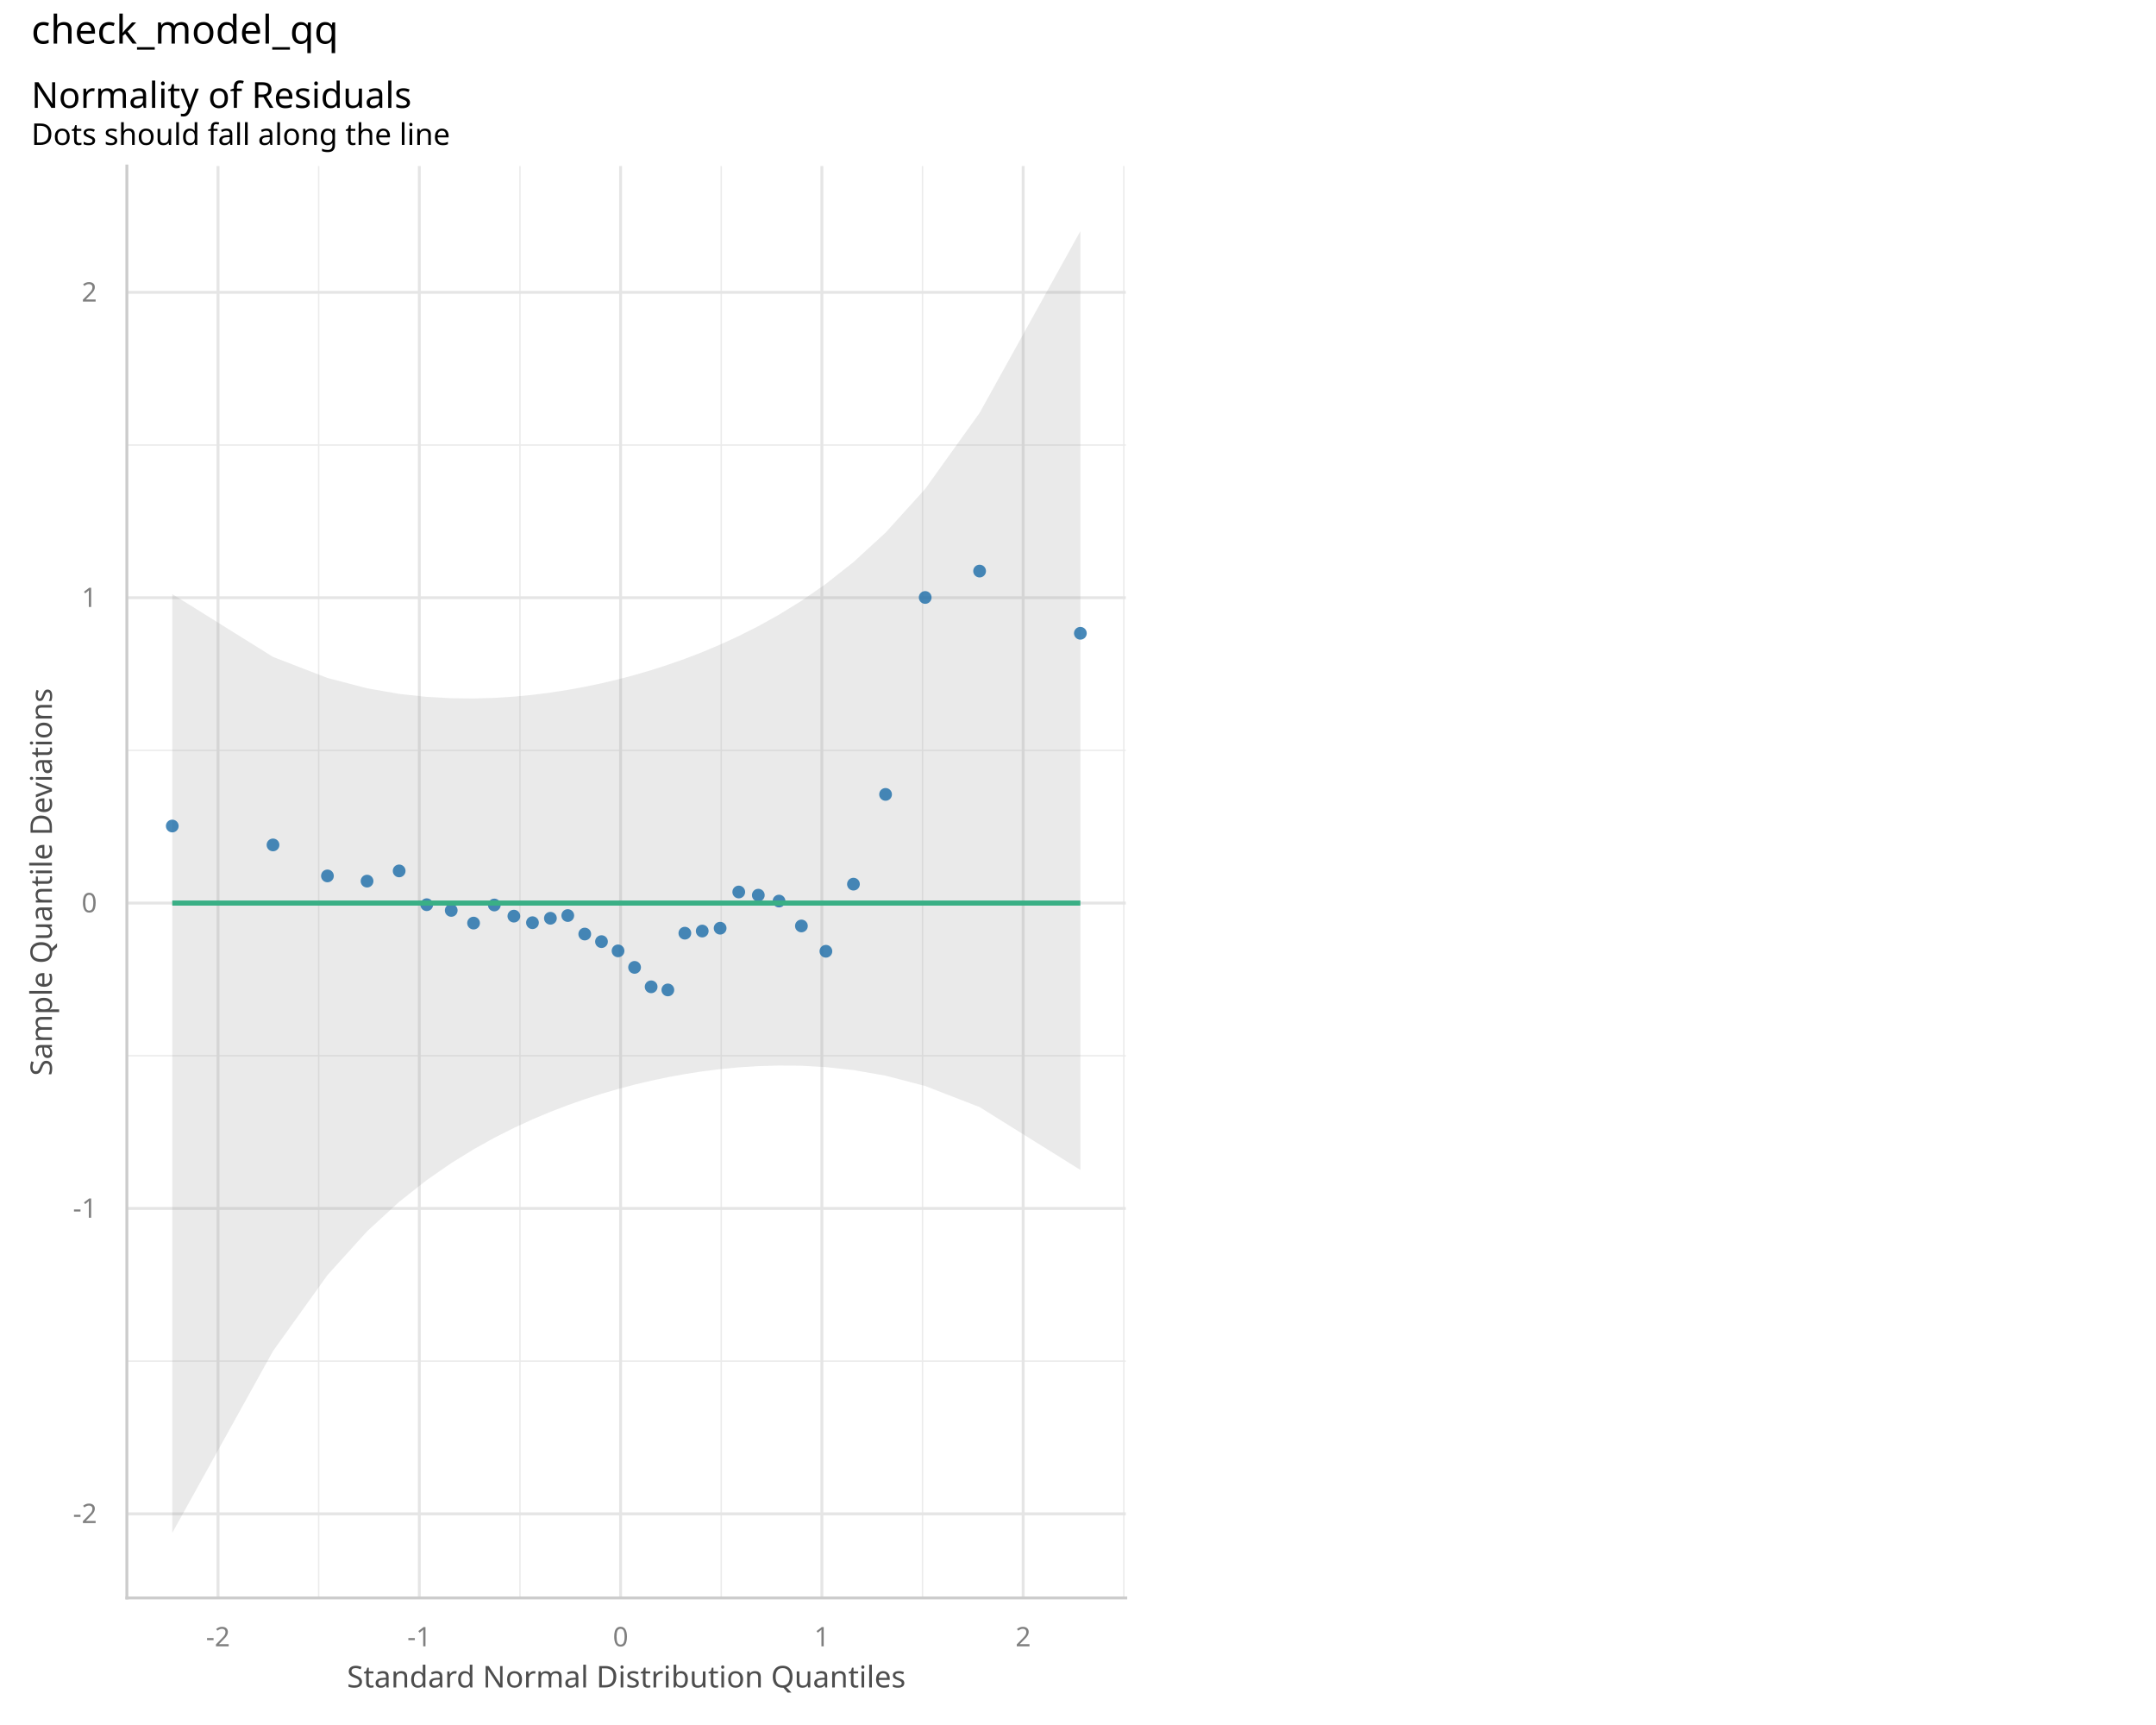
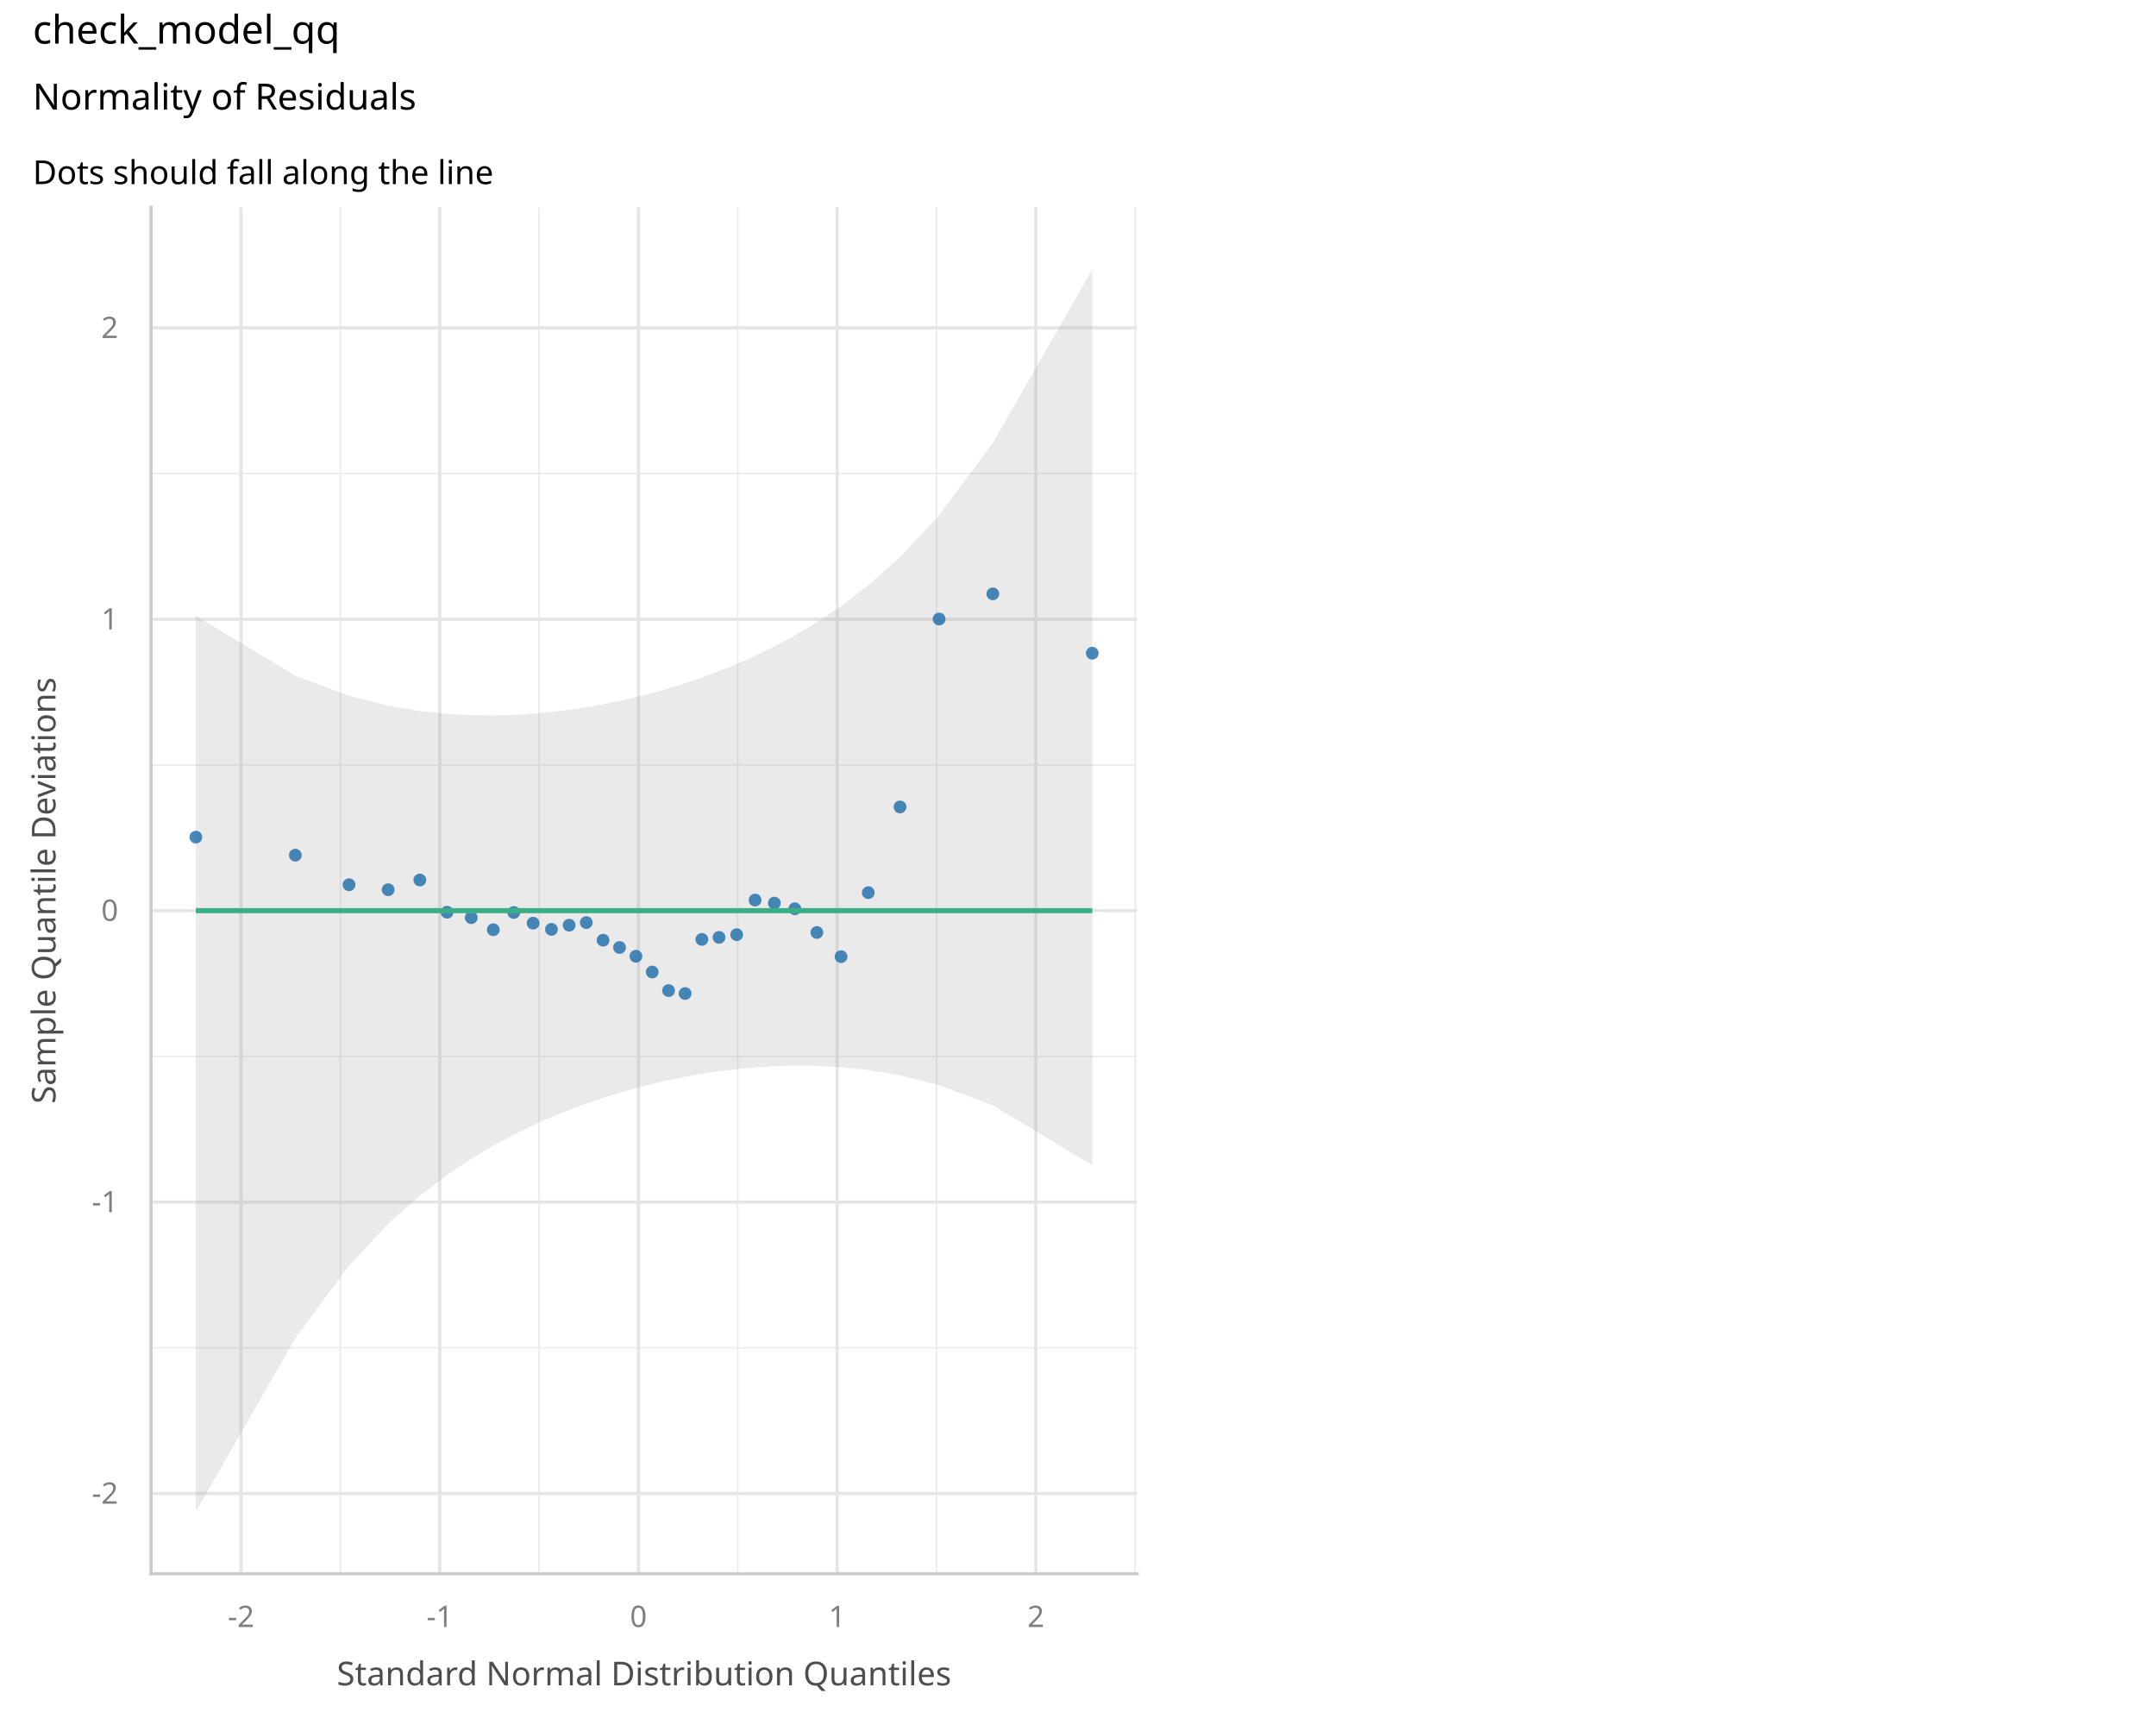
<svg xmlns="http://www.w3.org/2000/svg" class="svglite" data-engine-version="2.0" width="720.00pt" height="576.00pt" viewBox="0 0 720.00 576.00">
  <defs>
    <style type="text/css">
    .svglite line, .svglite polyline, .svglite polygon, .svglite path, .svglite rect, .svglite circle {
      fill: none;
      stroke: #000000;
      stroke-linecap: round;
      stroke-linejoin: round;
      stroke-miterlimit: 10.00;
    }
  </style>
  </defs>
  <rect width="100%" height="100%" style="stroke: none; fill: #FFFFFF;" />
  <defs>
    <clipPath id="cpMC4wMHw3MjAuMDB8MC4wMHw1NzYuMDA=">
      <rect x="0.00" y="0.00" width="720.00" height="576.00" />
    </clipPath>
  </defs>
  <g clip-path="url(#cpMC4wMHw3MjAuMDB8MC4wMHw1NzYuMDA=)">
    <rect x="0" y="0.00" width="720.00" height="576.00" style="stroke-width: 1.07; stroke: #FFFFFF; fill: #FFFFFF;" />
  </g>
  <defs>
-     <clipPath id="cpNDIuMzd8NzE0LjUyfDU1LjQ0fDUzMy41OA==">
-       <rect x="42.37" y="55.44" width="672.16" height="478.13" />
+     <clipPath id="cpNTAuNDR8NzE0LjUyfDY5LjIzfDUyNS41MA==">
+       <rect x="50.44" y="69.23" width="664.08" height="456.27" />
    </clipPath>
  </defs>
-   <g clip-path="url(#cpNDIuMzd8NzE0LjUyfDU1LjQ0fDUzMy41OA==)">
+   <g clip-path="url(#cpNTAuNDR8NzE0LjUyfDY5LjIzfDUyNS41MA==)">
</g>
  <g clip-path="url(#cpMC4wMHw3MjAuMDB8MC4wMHw1NzYuMDA=)">
</g>
  <defs>
-     <clipPath id="cpNS40OHwzODAuOTN8MjIuNzh8NTcwLjUy">
-       <rect x="5.48" y="22.78" width="375.45" height="547.74" />
+     <clipPath id="cpNS40OHwzODUuMjJ8MjIuNzh8NTcwLjUy">
+       <rect x="5.48" y="22.78" width="379.74" height="547.74" />
    </clipPath>
  </defs>
-   <g clip-path="url(#cpNS40OHwzODAuOTN8MjIuNzh8NTcwLjUy)">
-     <rect x="5.48" y="22.78" width="375.45" height="547.74" style="stroke-width: 0.97; stroke: #FFFFFF; fill: #FFFFFF;" />
+   <g clip-path="url(#cpNS40OHwzODUuMjJ8MjIuNzh8NTcwLjUy)">
+     <rect x="5.48" y="22.78" width="379.74" height="547.74" style="stroke-width: 1.07; stroke: #FFFFFF; fill: #FFFFFF;" />
  </g>
  <g clip-path="url(#cpMC4wMHw3MjAuMDB8MC4wMHw1NzYuMDA=)">
</g>
  <defs>
-     <clipPath id="cpNDIuMzd8Mzc1Ljk1fDU1LjQ0fDUzMy41OA==">
-       <rect x="42.37" y="55.44" width="333.59" height="478.13" />
+     <clipPath id="cpNTAuNDR8Mzc5Ljc0fDY5LjIzfDUyNS41MA==">
+       <rect x="50.44" y="69.23" width="329.30" height="456.27" />
    </clipPath>
  </defs>
-   <g clip-path="url(#cpNDIuMzd8Mzc1Ljk1fDU1LjQ0fDUzMy41OA==)">
-     <rect x="42.37" y="55.44" width="333.59" height="478.13" style="stroke-width: 0.97; stroke: none; fill: #FFFFFF;" />
-     <polyline points="42.37,454.50 375.95,454.50 " style="stroke-width: 0.48; stroke: #EBEBEB; stroke-linecap: butt;" />
-     <polyline points="42.37,352.53 375.95,352.53 " style="stroke-width: 0.48; stroke: #EBEBEB; stroke-linecap: butt;" />
-     <polyline points="42.37,250.56 375.95,250.56 " style="stroke-width: 0.48; stroke: #EBEBEB; stroke-linecap: butt;" />
-     <polyline points="42.37,148.59 375.95,148.59 " style="stroke-width: 0.48; stroke: #EBEBEB; stroke-linecap: butt;" />
-     <polyline points="106.42,533.58 106.42,55.44 " style="stroke-width: 0.48; stroke: #EBEBEB; stroke-linecap: butt;" />
-     <polyline points="173.64,533.58 173.64,55.44 " style="stroke-width: 0.48; stroke: #EBEBEB; stroke-linecap: butt;" />
-     <polyline points="240.86,533.58 240.86,55.44 " style="stroke-width: 0.48; stroke: #EBEBEB; stroke-linecap: butt;" />
-     <polyline points="308.08,533.58 308.08,55.44 " style="stroke-width: 0.48; stroke: #EBEBEB; stroke-linecap: butt;" />
-     <polyline points="375.30,533.58 375.30,55.44 " style="stroke-width: 0.48; stroke: #EBEBEB; stroke-linecap: butt;" />
-     <polyline points="42.37,505.49 375.95,505.49 " style="stroke-width: 0.97; stroke: #E5E5E5; stroke-linecap: butt;" />
-     <polyline points="42.37,403.52 375.95,403.52 " style="stroke-width: 0.97; stroke: #E5E5E5; stroke-linecap: butt;" />
-     <polyline points="42.37,301.55 375.95,301.55 " style="stroke-width: 0.97; stroke: #E5E5E5; stroke-linecap: butt;" />
-     <polyline points="42.37,199.58 375.95,199.58 " style="stroke-width: 0.97; stroke: #E5E5E5; stroke-linecap: butt;" />
-     <polyline points="42.37,97.61 375.95,97.61 " style="stroke-width: 0.97; stroke: #E5E5E5; stroke-linecap: butt;" />
-     <polyline points="72.81,533.58 72.81,55.44 " style="stroke-width: 0.97; stroke: #E5E5E5; stroke-linecap: butt;" />
-     <polyline points="140.03,533.58 140.03,55.44 " style="stroke-width: 0.97; stroke: #E5E5E5; stroke-linecap: butt;" />
-     <polyline points="207.25,533.58 207.25,55.44 " style="stroke-width: 0.97; stroke: #E5E5E5; stroke-linecap: butt;" />
-     <polyline points="274.47,533.58 274.47,55.44 " style="stroke-width: 0.97; stroke: #E5E5E5; stroke-linecap: butt;" />
-     <polyline points="341.69,533.58 341.69,55.44 " style="stroke-width: 0.97; stroke: #E5E5E5; stroke-linecap: butt;" />
-     <polygon points="57.53,198.37 91.17,219.35 109.35,226.38 122.58,229.83 133.30,231.70 142.51,232.70 150.69,233.15 158.15,233.23 165.08,233.03 171.61,232.62 177.82,232.02 183.81,231.26 189.61,230.36 195.28,229.33 200.87,228.16 206.40,226.85 211.92,225.39 217.45,223.78 223.03,221.98 228.71,219.99 234.51,217.76 240.49,215.24 246.71,212.38 253.24,209.09 260.16,205.24 267.63,200.63 275.81,194.96 285.01,187.70 295.74,177.85 308.97,163.24 327.14,137.87 360.79,77.18 360.79,390.65 327.14,369.67 308.97,362.63 295.74,359.18 285.01,357.32 275.81,356.32 267.63,355.86 260.16,355.79 253.24,355.99 246.71,356.40 240.49,357.00 234.51,357.75 228.71,358.65 223.03,359.69 217.45,360.86 211.92,362.17 206.40,363.63 200.87,365.24 195.28,367.04 189.61,369.03 183.81,371.26 177.82,373.77 171.61,376.63 165.08,379.92 158.15,383.78 150.69,388.38 142.51,394.05 133.30,401.31 122.58,411.16 109.35,425.78 91.17,451.15 57.53,511.84 " style="stroke-width: 0.00; stroke: none; stroke-linecap: butt; fill: #999999; fill-opacity: 0.20;" />
-     <polyline points="57.53,198.37 91.17,219.35 109.35,226.38 122.58,229.83 133.30,231.70 142.51,232.70 150.69,233.15 158.15,233.23 165.08,233.03 171.61,232.62 177.82,232.02 183.81,231.26 189.61,230.36 195.28,229.33 200.87,228.16 206.40,226.85 211.92,225.39 217.45,223.78 223.03,221.98 228.71,219.99 234.51,217.76 240.49,215.24 246.71,212.38 253.24,209.09 260.16,205.24 267.63,200.63 275.81,194.96 285.01,187.70 295.74,177.85 308.97,163.24 327.14,137.87 360.79,77.18 " style="stroke-width: 0.21; stroke: none; stroke-linecap: butt;" />
-     <polyline points="360.79,390.65 327.14,369.67 308.97,362.63 295.74,359.18 285.01,357.32 275.81,356.32 267.63,355.86 260.16,355.79 253.24,355.99 246.71,356.40 240.49,357.00 234.51,357.75 228.71,358.65 223.03,359.69 217.45,360.86 211.92,362.17 206.40,363.63 200.87,365.24 195.28,367.04 189.61,369.03 183.81,371.26 177.82,373.77 171.61,376.63 165.08,379.92 158.15,383.78 150.69,388.38 142.51,394.05 133.30,401.31 122.58,411.16 109.35,425.78 91.17,451.15 57.53,511.84 " style="stroke-width: 0.21; stroke: none; stroke-linecap: butt;" />
-     <circle cx="57.53" cy="275.82" r="2.13" style="stroke-width: 0.00; stroke: none; fill: #1B6CA8; fill-opacity: 0.80;" />
-     <circle cx="91.17" cy="282.13" r="2.13" style="stroke-width: 0.00; stroke: none; fill: #1B6CA8; fill-opacity: 0.80;" />
-     <circle cx="109.35" cy="292.48" r="2.13" style="stroke-width: 0.00; stroke: none; fill: #1B6CA8; fill-opacity: 0.80;" />
-     <circle cx="122.58" cy="294.22" r="2.13" style="stroke-width: 0.00; stroke: none; fill: #1B6CA8; fill-opacity: 0.80;" />
-     <circle cx="133.30" cy="290.81" r="2.13" style="stroke-width: 0.00; stroke: none; fill: #1B6CA8; fill-opacity: 0.80;" />
-     <circle cx="142.51" cy="302.09" r="2.13" style="stroke-width: 0.00; stroke: none; fill: #1B6CA8; fill-opacity: 0.80;" />
-     <circle cx="150.69" cy="304.00" r="2.13" style="stroke-width: 0.00; stroke: none; fill: #1B6CA8; fill-opacity: 0.80;" />
-     <circle cx="158.15" cy="308.23" r="2.13" style="stroke-width: 0.00; stroke: none; fill: #1B6CA8; fill-opacity: 0.80;" />
-     <circle cx="165.08" cy="302.19" r="2.13" style="stroke-width: 0.00; stroke: none; fill: #1B6CA8; fill-opacity: 0.80;" />
-     <circle cx="171.61" cy="305.91" r="2.13" style="stroke-width: 0.00; stroke: none; fill: #1B6CA8; fill-opacity: 0.80;" />
-     <circle cx="177.82" cy="308.10" r="2.13" style="stroke-width: 0.00; stroke: none; fill: #1B6CA8; fill-opacity: 0.80;" />
-     <circle cx="183.81" cy="306.62" r="2.13" style="stroke-width: 0.00; stroke: none; fill: #1B6CA8; fill-opacity: 0.80;" />
-     <circle cx="189.61" cy="305.71" r="2.13" style="stroke-width: 0.00; stroke: none; fill: #1B6CA8; fill-opacity: 0.80;" />
-     <circle cx="195.28" cy="311.89" r="2.13" style="stroke-width: 0.00; stroke: none; fill: #1B6CA8; fill-opacity: 0.80;" />
-     <circle cx="200.87" cy="314.42" r="2.13" style="stroke-width: 0.00; stroke: none; fill: #1B6CA8; fill-opacity: 0.80;" />
-     <circle cx="206.40" cy="317.51" r="2.13" style="stroke-width: 0.00; stroke: none; fill: #1B6CA8; fill-opacity: 0.80;" />
-     <circle cx="211.92" cy="323.02" r="2.13" style="stroke-width: 0.00; stroke: none; fill: #1B6CA8; fill-opacity: 0.80;" />
-     <circle cx="217.45" cy="329.51" r="2.13" style="stroke-width: 0.00; stroke: none; fill: #1B6CA8; fill-opacity: 0.80;" />
-     <circle cx="223.03" cy="330.55" r="2.13" style="stroke-width: 0.00; stroke: none; fill: #1B6CA8; fill-opacity: 0.80;" />
-     <circle cx="228.71" cy="311.60" r="2.13" style="stroke-width: 0.00; stroke: none; fill: #1B6CA8; fill-opacity: 0.80;" />
-     <circle cx="234.51" cy="310.89" r="2.13" style="stroke-width: 0.00; stroke: none; fill: #1B6CA8; fill-opacity: 0.80;" />
-     <circle cx="240.49" cy="309.94" r="2.13" style="stroke-width: 0.00; stroke: none; fill: #1B6CA8; fill-opacity: 0.80;" />
-     <circle cx="246.71" cy="297.85" r="2.13" style="stroke-width: 0.00; stroke: none; fill: #1B6CA8; fill-opacity: 0.80;" />
-     <circle cx="253.24" cy="298.91" r="2.13" style="stroke-width: 0.00; stroke: none; fill: #1B6CA8; fill-opacity: 0.80;" />
-     <circle cx="260.16" cy="300.88" r="2.13" style="stroke-width: 0.00; stroke: none; fill: #1B6CA8; fill-opacity: 0.80;" />
-     <circle cx="267.63" cy="309.19" r="2.13" style="stroke-width: 0.00; stroke: none; fill: #1B6CA8; fill-opacity: 0.80;" />
-     <circle cx="275.81" cy="317.64" r="2.13" style="stroke-width: 0.00; stroke: none; fill: #1B6CA8; fill-opacity: 0.80;" />
-     <circle cx="285.01" cy="295.23" r="2.13" style="stroke-width: 0.00; stroke: none; fill: #1B6CA8; fill-opacity: 0.80;" />
-     <circle cx="295.74" cy="265.26" r="2.13" style="stroke-width: 0.00; stroke: none; fill: #1B6CA8; fill-opacity: 0.80;" />
-     <circle cx="308.97" cy="199.50" r="2.13" style="stroke-width: 0.00; stroke: none; fill: #1B6CA8; fill-opacity: 0.80;" />
-     <circle cx="327.14" cy="190.69" r="2.13" style="stroke-width: 0.00; stroke: none; fill: #1B6CA8; fill-opacity: 0.80;" />
-     <circle cx="360.79" cy="211.46" r="2.13" style="stroke-width: 0.00; stroke: none; fill: #1B6CA8; fill-opacity: 0.80;" />
-     <polyline points="57.53,301.55 360.79,301.55 " style="stroke-width: 1.71; stroke: #3AAF85; stroke-linecap: butt;" />
+   <g clip-path="url(#cpNTAuNDR8Mzc5Ljc0fDY5LjIzfDUyNS41MA==)">
+     <rect x="50.44" y="69.23" width="329.30" height="456.27" style="stroke-width: 1.07; stroke: none; fill: #FFFFFF;" />
+     <polyline points="50.44,450.04 379.74,450.04 " style="stroke-width: 0.53; stroke: #EBEBEB; stroke-linecap: butt;" />
+     <polyline points="50.44,352.73 379.74,352.73 " style="stroke-width: 0.53; stroke: #EBEBEB; stroke-linecap: butt;" />
+     <polyline points="50.44,255.43 379.74,255.43 " style="stroke-width: 0.53; stroke: #EBEBEB; stroke-linecap: butt;" />
+     <polyline points="50.44,158.12 379.74,158.12 " style="stroke-width: 0.53; stroke: #EBEBEB; stroke-linecap: butt;" />
+     <polyline points="113.67,525.50 113.67,69.23 " style="stroke-width: 0.53; stroke: #EBEBEB; stroke-linecap: butt;" />
+     <polyline points="180.03,525.50 180.03,69.23 " style="stroke-width: 0.53; stroke: #EBEBEB; stroke-linecap: butt;" />
+     <polyline points="246.38,525.50 246.38,69.23 " style="stroke-width: 0.53; stroke: #EBEBEB; stroke-linecap: butt;" />
+     <polyline points="312.74,525.50 312.74,69.23 " style="stroke-width: 0.53; stroke: #EBEBEB; stroke-linecap: butt;" />
+     <polyline points="379.10,525.50 379.10,69.23 " style="stroke-width: 0.53; stroke: #EBEBEB; stroke-linecap: butt;" />
+     <polyline points="50.44,498.69 379.74,498.69 " style="stroke-width: 1.07; stroke: #E5E5E5; stroke-linecap: butt;" />
+     <polyline points="50.44,401.39 379.74,401.39 " style="stroke-width: 1.07; stroke: #E5E5E5; stroke-linecap: butt;" />
+     <polyline points="50.44,304.08 379.74,304.08 " style="stroke-width: 1.07; stroke: #E5E5E5; stroke-linecap: butt;" />
+     <polyline points="50.44,206.77 379.74,206.77 " style="stroke-width: 1.07; stroke: #E5E5E5; stroke-linecap: butt;" />
+     <polyline points="50.44,109.47 379.74,109.47 " style="stroke-width: 1.07; stroke: #E5E5E5; stroke-linecap: butt;" />
+     <polyline points="80.49,525.50 80.49,69.23 " style="stroke-width: 1.07; stroke: #E5E5E5; stroke-linecap: butt;" />
+     <polyline points="146.85,525.50 146.85,69.23 " style="stroke-width: 1.07; stroke: #E5E5E5; stroke-linecap: butt;" />
+     <polyline points="213.21,525.50 213.21,69.23 " style="stroke-width: 1.07; stroke: #E5E5E5; stroke-linecap: butt;" />
+     <polyline points="279.56,525.50 279.56,69.23 " style="stroke-width: 1.07; stroke: #E5E5E5; stroke-linecap: butt;" />
+     <polyline points="345.92,525.50 345.92,69.23 " style="stroke-width: 1.07; stroke: #E5E5E5; stroke-linecap: butt;" />
+     <polygon points="65.41,205.62 98.62,225.64 116.56,232.35 129.62,235.65 140.21,237.43 149.29,238.38 157.37,238.81 164.74,238.89 171.58,238.70 178.02,238.30 184.16,237.73 190.06,237.01 195.79,236.15 201.39,235.16 206.90,234.05 212.37,232.80 217.81,231.41 223.27,229.86 228.79,228.15 234.39,226.25 240.12,224.12 246.02,221.72 252.16,219.00 258.60,215.85 265.44,212.18 272.80,207.78 280.88,202.37 289.97,195.44 300.56,186.04 313.62,172.09 331.56,147.89 364.77,89.97 364.77,389.11 331.56,369.08 313.62,362.37 300.56,359.08 289.97,357.30 280.88,356.35 272.80,355.91 265.44,355.84 258.60,356.03 252.16,356.43 246.02,357.00 240.12,357.72 234.39,358.57 228.79,359.56 223.27,360.68 217.81,361.93 212.37,363.32 206.90,364.86 201.39,366.57 195.79,368.48 190.06,370.61 184.16,373.00 178.02,375.73 171.58,378.87 164.74,382.55 157.37,386.94 149.29,392.36 140.21,399.28 129.62,408.68 116.56,422.63 98.62,446.84 65.41,504.76 " style="stroke-width: 0.00; stroke: none; stroke-linecap: butt; fill: #999999; fill-opacity: 0.20;" />
+     <polyline points="65.41,205.62 98.62,225.64 116.56,232.35 129.62,235.65 140.21,237.43 149.29,238.38 157.37,238.81 164.74,238.89 171.58,238.70 178.02,238.30 184.16,237.73 190.06,237.01 195.79,236.15 201.39,235.16 206.90,234.05 212.37,232.80 217.81,231.41 223.27,229.86 228.79,228.15 234.39,226.25 240.12,224.12 246.02,221.72 252.16,219.00 258.60,215.85 265.44,212.18 272.80,207.78 280.88,202.37 289.97,195.44 300.56,186.04 313.62,172.09 331.56,147.89 364.77,89.97 " style="stroke-width: 0.21; stroke: none; stroke-linecap: butt;" />
+     <polyline points="364.77,389.11 331.56,369.08 313.62,362.37 300.56,359.08 289.97,357.30 280.88,356.35 272.80,355.91 265.44,355.84 258.60,356.03 252.16,356.43 246.02,357.00 240.12,357.72 234.39,358.57 228.79,359.56 223.27,360.68 217.81,361.93 212.37,363.32 206.90,364.86 201.39,366.57 195.79,368.48 190.06,370.61 184.16,373.00 178.02,375.73 171.58,378.87 164.74,382.55 157.37,386.94 149.29,392.36 140.21,399.28 129.62,408.68 116.56,422.63 98.62,446.84 65.41,504.76 " style="stroke-width: 0.21; stroke: none; stroke-linecap: butt;" />
+     <circle cx="65.41" cy="279.53" r="2.13" style="stroke-width: 0.00; stroke: none; fill: #1B6CA8; fill-opacity: 0.80;" />
+     <circle cx="98.62" cy="285.55" r="2.13" style="stroke-width: 0.00; stroke: none; fill: #1B6CA8; fill-opacity: 0.80;" />
+     <circle cx="116.56" cy="295.42" r="2.13" style="stroke-width: 0.00; stroke: none; fill: #1B6CA8; fill-opacity: 0.80;" />
+     <circle cx="129.62" cy="297.09" r="2.13" style="stroke-width: 0.00; stroke: none; fill: #1B6CA8; fill-opacity: 0.80;" />
+     <circle cx="140.21" cy="293.84" r="2.13" style="stroke-width: 0.00; stroke: none; fill: #1B6CA8; fill-opacity: 0.80;" />
+     <circle cx="149.29" cy="304.60" r="2.13" style="stroke-width: 0.00; stroke: none; fill: #1B6CA8; fill-opacity: 0.80;" />
+     <circle cx="157.37" cy="306.42" r="2.13" style="stroke-width: 0.00; stroke: none; fill: #1B6CA8; fill-opacity: 0.80;" />
+     <circle cx="164.74" cy="310.45" r="2.13" style="stroke-width: 0.00; stroke: none; fill: #1B6CA8; fill-opacity: 0.80;" />
+     <circle cx="171.58" cy="304.69" r="2.13" style="stroke-width: 0.00; stroke: none; fill: #1B6CA8; fill-opacity: 0.80;" />
+     <circle cx="178.02" cy="308.25" r="2.13" style="stroke-width: 0.00; stroke: none; fill: #1B6CA8; fill-opacity: 0.80;" />
+     <circle cx="184.16" cy="310.33" r="2.13" style="stroke-width: 0.00; stroke: none; fill: #1B6CA8; fill-opacity: 0.80;" />
+     <circle cx="190.06" cy="308.93" r="2.13" style="stroke-width: 0.00; stroke: none; fill: #1B6CA8; fill-opacity: 0.80;" />
+     <circle cx="195.79" cy="308.06" r="2.13" style="stroke-width: 0.00; stroke: none; fill: #1B6CA8; fill-opacity: 0.80;" />
+     <circle cx="201.39" cy="313.95" r="2.13" style="stroke-width: 0.00; stroke: none; fill: #1B6CA8; fill-opacity: 0.80;" />
+     <circle cx="206.90" cy="316.37" r="2.13" style="stroke-width: 0.00; stroke: none; fill: #1B6CA8; fill-opacity: 0.80;" />
+     <circle cx="212.37" cy="319.31" r="2.13" style="stroke-width: 0.00; stroke: none; fill: #1B6CA8; fill-opacity: 0.80;" />
+     <circle cx="217.81" cy="324.57" r="2.13" style="stroke-width: 0.00; stroke: none; fill: #1B6CA8; fill-opacity: 0.80;" />
+     <circle cx="223.27" cy="330.77" r="2.13" style="stroke-width: 0.00; stroke: none; fill: #1B6CA8; fill-opacity: 0.80;" />
+     <circle cx="228.79" cy="331.75" r="2.13" style="stroke-width: 0.00; stroke: none; fill: #1B6CA8; fill-opacity: 0.80;" />
+     <circle cx="234.39" cy="313.68" r="2.13" style="stroke-width: 0.00; stroke: none; fill: #1B6CA8; fill-opacity: 0.80;" />
+     <circle cx="240.12" cy="313.00" r="2.13" style="stroke-width: 0.00; stroke: none; fill: #1B6CA8; fill-opacity: 0.80;" />
+     <circle cx="246.02" cy="312.09" r="2.13" style="stroke-width: 0.00; stroke: none; fill: #1B6CA8; fill-opacity: 0.80;" />
+     <circle cx="252.16" cy="300.55" r="2.13" style="stroke-width: 0.00; stroke: none; fill: #1B6CA8; fill-opacity: 0.80;" />
+     <circle cx="258.60" cy="301.56" r="2.13" style="stroke-width: 0.00; stroke: none; fill: #1B6CA8; fill-opacity: 0.80;" />
+     <circle cx="265.44" cy="303.45" r="2.13" style="stroke-width: 0.00; stroke: none; fill: #1B6CA8; fill-opacity: 0.80;" />
+     <circle cx="272.80" cy="311.37" r="2.13" style="stroke-width: 0.00; stroke: none; fill: #1B6CA8; fill-opacity: 0.80;" />
+     <circle cx="280.88" cy="319.44" r="2.13" style="stroke-width: 0.00; stroke: none; fill: #1B6CA8; fill-opacity: 0.80;" />
+     <circle cx="289.97" cy="298.06" r="2.13" style="stroke-width: 0.00; stroke: none; fill: #1B6CA8; fill-opacity: 0.80;" />
+     <circle cx="300.56" cy="269.45" r="2.13" style="stroke-width: 0.00; stroke: none; fill: #1B6CA8; fill-opacity: 0.80;" />
+     <circle cx="313.62" cy="206.70" r="2.13" style="stroke-width: 0.00; stroke: none; fill: #1B6CA8; fill-opacity: 0.80;" />
+     <circle cx="331.56" cy="198.30" r="2.13" style="stroke-width: 0.00; stroke: none; fill: #1B6CA8; fill-opacity: 0.80;" />
+     <circle cx="364.77" cy="218.11" r="2.13" style="stroke-width: 0.00; stroke: none; fill: #1B6CA8; fill-opacity: 0.80;" />
+     <polyline points="65.41,304.08 364.77,304.08 " style="stroke-width: 1.71; stroke: #3AAF85; stroke-linecap: butt;" />
  </g>
  <g clip-path="url(#cpMC4wMHw3MjAuMDB8MC4wMHw1NzYuMDA=)">
-     <polyline points="42.37,533.58 42.37,55.44 " style="stroke-width: 0.97; stroke: #CCCCCC; stroke-linecap: square;" />
-     <text x="32.40" y="508.58" text-anchor="end" style="font-size: 9.00px; fill: #7F7F7F; font-family: sans;" textLength="8.00px" lengthAdjust="spacingAndGlyphs">-2</text>
-     <text x="32.40" y="406.61" text-anchor="end" style="font-size: 9.00px; fill: #7F7F7F; font-family: sans;" textLength="8.00px" lengthAdjust="spacingAndGlyphs">-1</text>
-     <text x="32.40" y="304.64" text-anchor="end" style="font-size: 9.00px; fill: #7F7F7F; font-family: sans;" textLength="5.01px" lengthAdjust="spacingAndGlyphs">0</text>
-     <text x="32.40" y="202.68" text-anchor="end" style="font-size: 9.00px; fill: #7F7F7F; font-family: sans;" textLength="5.01px" lengthAdjust="spacingAndGlyphs">1</text>
-     <text x="32.40" y="100.71" text-anchor="end" style="font-size: 9.00px; fill: #7F7F7F; font-family: sans;" textLength="5.01px" lengthAdjust="spacingAndGlyphs">2</text>
-     <polyline points="42.37,533.58 375.95,533.58 " style="stroke-width: 0.97; stroke: #CCCCCC; stroke-linecap: square;" />
-     <text x="72.81" y="549.73" text-anchor="middle" style="font-size: 9.00px; fill: #7F7F7F; font-family: sans;" textLength="8.00px" lengthAdjust="spacingAndGlyphs">-2</text>
-     <text x="140.03" y="549.73" text-anchor="middle" style="font-size: 9.00px; fill: #7F7F7F; font-family: sans;" textLength="8.00px" lengthAdjust="spacingAndGlyphs">-1</text>
-     <text x="207.25" y="549.73" text-anchor="middle" style="font-size: 9.00px; fill: #7F7F7F; font-family: sans;" textLength="5.01px" lengthAdjust="spacingAndGlyphs">0</text>
-     <text x="274.47" y="549.73" text-anchor="middle" style="font-size: 9.00px; fill: #7F7F7F; font-family: sans;" textLength="5.01px" lengthAdjust="spacingAndGlyphs">1</text>
-     <text x="341.69" y="549.73" text-anchor="middle" style="font-size: 9.00px; fill: #7F7F7F; font-family: sans;" textLength="5.01px" lengthAdjust="spacingAndGlyphs">2</text>
-     <text x="209.16" y="563.46" text-anchor="middle" style="font-size: 10.00px; fill: #4D4D4D; font-family: sans;" textLength="173.43px" lengthAdjust="spacingAndGlyphs">Standard Normal Distribution Quantiles</text>
-     <text transform="translate(17.34,294.51) rotate(-90)" text-anchor="middle" style="font-size: 10.00px; fill: #4D4D4D; font-family: sans;" textLength="123.41px" lengthAdjust="spacingAndGlyphs">Sample Quantile Deviations</text>
-     <text x="10.46" y="48.39" style="font-size: 10.00px; font-family: sans;" textLength="130.64px" lengthAdjust="spacingAndGlyphs">Dots should fall along the line</text>
-     <text x="10.46" y="36.02" style="font-size: 12.00px; font-family: sans;" textLength="120.06px" lengthAdjust="spacingAndGlyphs">Normality of Residuals</text>
-     <text x="10.46" y="14.56" style="font-size: 13.20px; font-family: sans;" textLength="99.82px" lengthAdjust="spacingAndGlyphs">check_model_qq</text>
+     <polyline points="50.44,525.50 50.44,69.23 " style="stroke-width: 1.07; stroke: #CCCCCC; stroke-linecap: square;" />
+     <text x="39.48" y="502.10" text-anchor="end" style="font-size: 9.90px; fill: #7F7F7F; font-family: sans;" textLength="8.80px" lengthAdjust="spacingAndGlyphs">-2</text>
+     <text x="39.48" y="404.79" text-anchor="end" style="font-size: 9.90px; fill: #7F7F7F; font-family: sans;" textLength="8.80px" lengthAdjust="spacingAndGlyphs">-1</text>
+     <text x="39.48" y="307.49" text-anchor="end" style="font-size: 9.90px; fill: #7F7F7F; font-family: sans;" textLength="5.51px" lengthAdjust="spacingAndGlyphs">0</text>
+     <text x="39.48" y="210.18" text-anchor="end" style="font-size: 9.90px; fill: #7F7F7F; font-family: sans;" textLength="5.51px" lengthAdjust="spacingAndGlyphs">1</text>
+     <text x="39.48" y="112.88" text-anchor="end" style="font-size: 9.90px; fill: #7F7F7F; font-family: sans;" textLength="5.51px" lengthAdjust="spacingAndGlyphs">2</text>
+     <polyline points="50.44,525.50 379.74,525.50 " style="stroke-width: 1.07; stroke: #CCCCCC; stroke-linecap: square;" />
+     <text x="80.49" y="543.27" text-anchor="middle" style="font-size: 9.90px; fill: #7F7F7F; font-family: sans;" textLength="8.80px" lengthAdjust="spacingAndGlyphs">-2</text>
+     <text x="146.85" y="543.27" text-anchor="middle" style="font-size: 9.90px; fill: #7F7F7F; font-family: sans;" textLength="8.80px" lengthAdjust="spacingAndGlyphs">-1</text>
+     <text x="213.21" y="543.27" text-anchor="middle" style="font-size: 9.90px; fill: #7F7F7F; font-family: sans;" textLength="5.51px" lengthAdjust="spacingAndGlyphs">0</text>
+     <text x="279.56" y="543.27" text-anchor="middle" style="font-size: 9.90px; fill: #7F7F7F; font-family: sans;" textLength="5.51px" lengthAdjust="spacingAndGlyphs">1</text>
+     <text x="345.92" y="543.27" text-anchor="middle" style="font-size: 9.90px; fill: #7F7F7F; font-family: sans;" textLength="5.51px" lengthAdjust="spacingAndGlyphs">2</text>
+     <text x="215.09" y="562.76" text-anchor="middle" style="font-size: 11.00px; fill: #4D4D4D; font-family: sans;" textLength="190.77px" lengthAdjust="spacingAndGlyphs">Standard Normal Distribution Quantiles</text>
+     <text transform="translate(18.53,297.36) rotate(-90)" text-anchor="middle" style="font-size: 11.00px; fill: #4D4D4D; font-family: sans;" textLength="135.76px" lengthAdjust="spacingAndGlyphs">Sample Quantile Deviations</text>
+     <text x="10.96" y="61.47" style="font-size: 11.00px; font-family: sans;" textLength="143.71px" lengthAdjust="spacingAndGlyphs">Dots should fall along the line</text>
+     <text x="10.96" y="36.59" style="font-size: 12.10px; font-family: sans;" textLength="121.06px" lengthAdjust="spacingAndGlyphs">Normality of Residuals</text>
+     <text x="10.96" y="14.56" style="font-size: 13.20px; font-family: sans;" textLength="99.82px" lengthAdjust="spacingAndGlyphs">check_model_qq</text>
  </g>
</svg>
